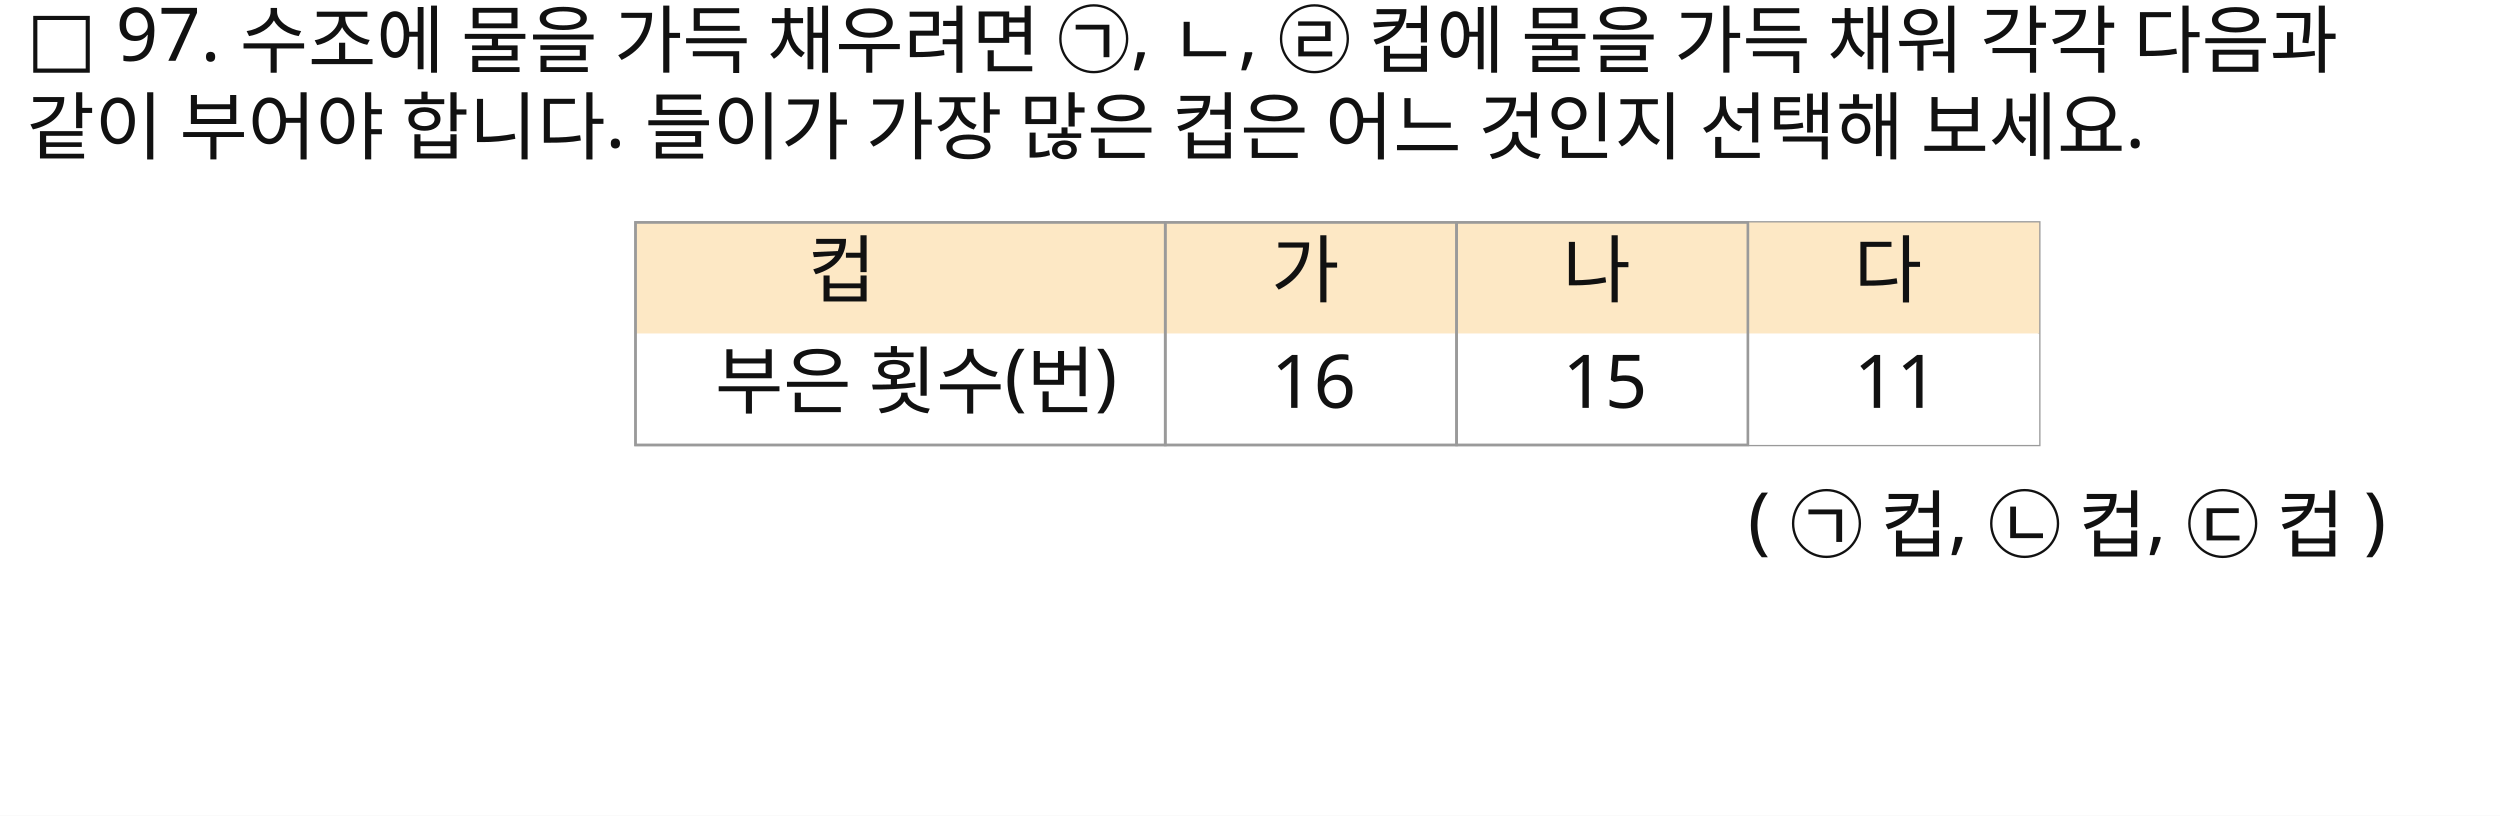
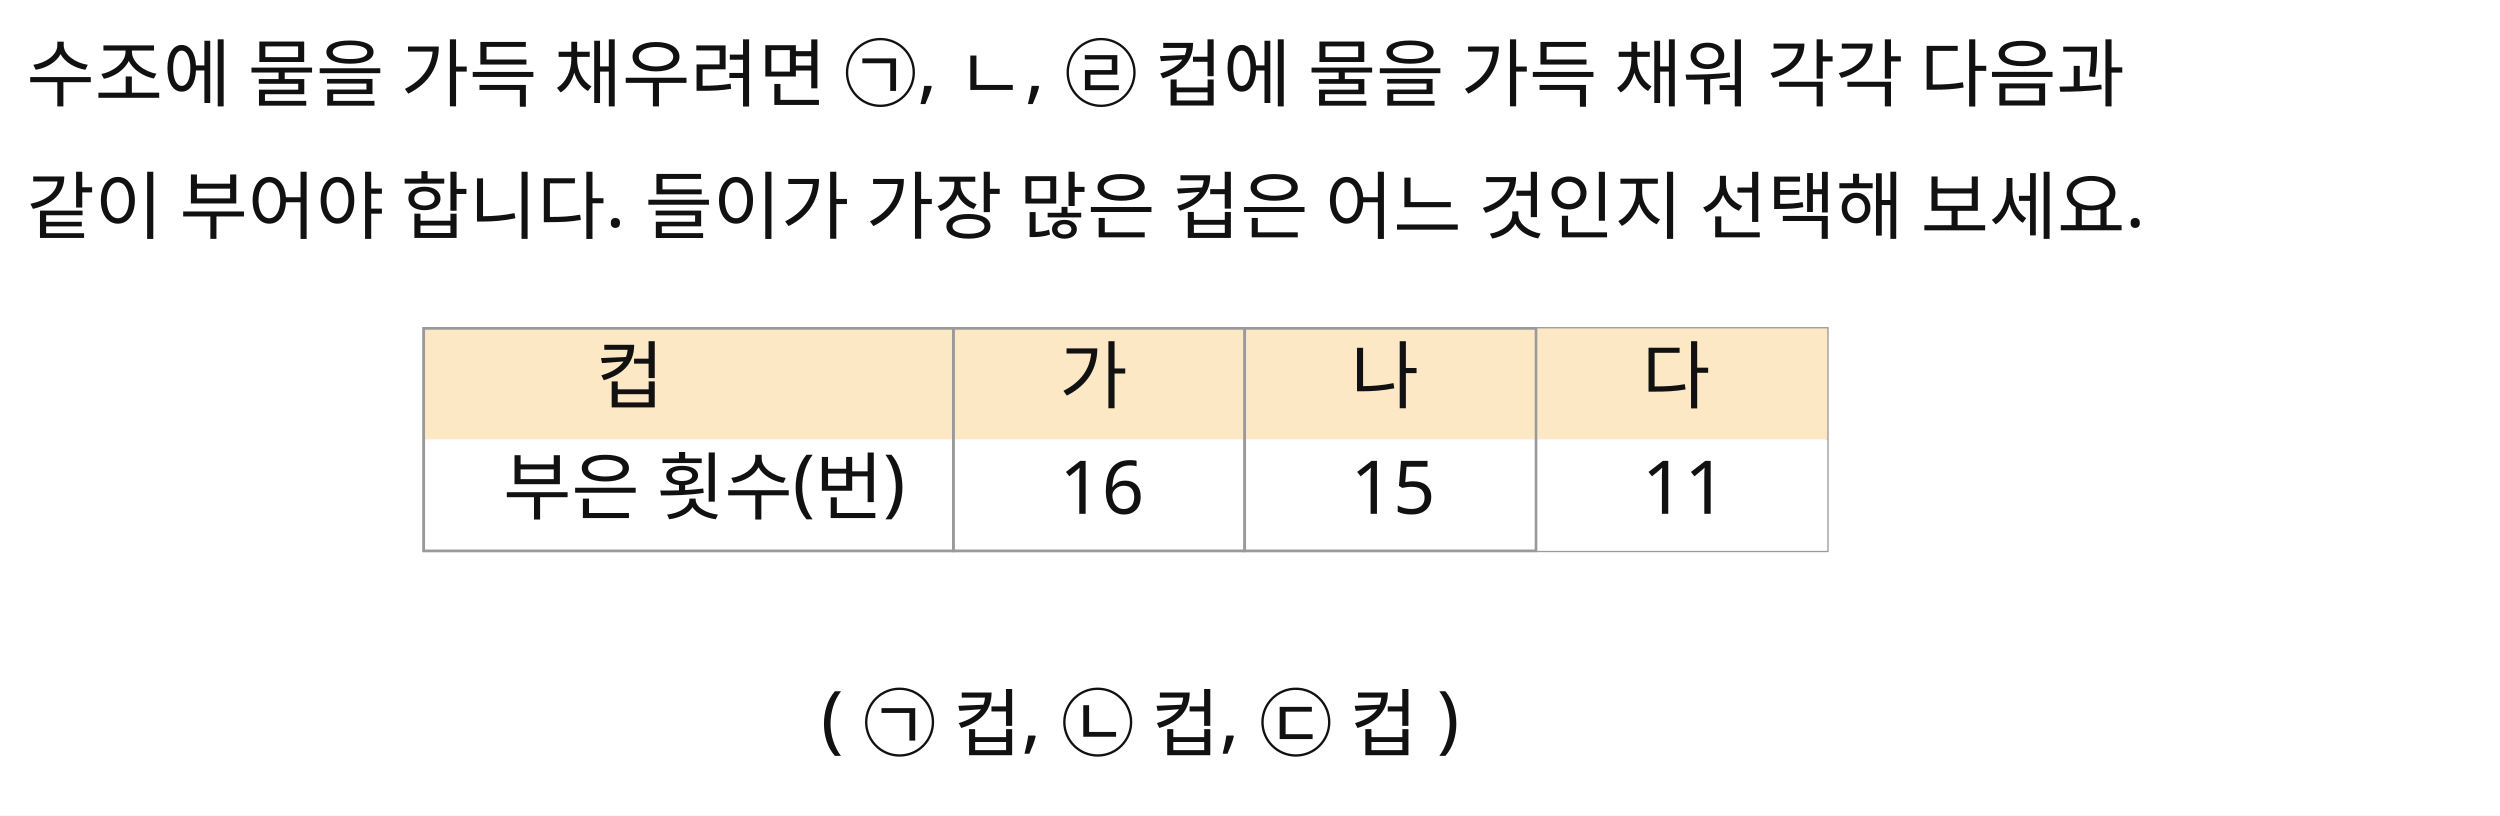
<svg xmlns="http://www.w3.org/2000/svg" width="944" height="308" viewBox="0 0 944 308">
  <rect x="0" y="0" width="944" height="308" fill="#FFFFFF" />
-   <rect id="slot.table.outer.rect" x="240" y="84" width="530" height="84" fill="#FFFFFF" stroke="#9A9A9A" stroke-width="1" />
-   <rect id="slot.table.h1.rect" x="240" y="84" width="530" height="42" fill="#FDE8C5" stroke="none" stroke-width="1.5" />
-   <rect id="slot.table.h2.rect" x="240" y="126" width="530" height="42" fill="#FFFFFF" stroke="none" stroke-width="1.5" />
-   <rect id="slot.table.v1.rect" x="240" y="84" width="200" height="84" fill="none" stroke="#9A9A9A" stroke-width="1" />
-   <rect id="slot.table.v2.rect" x="440" y="84" width="110" height="84" fill="none" stroke="#9A9A9A" stroke-width="1" />
-   <rect id="slot.table.v3.rect" x="550" y="84" width="110" height="84" fill="none" stroke="#9A9A9A" stroke-width="1" />
-   <text id="slot.q1.text" x="10" y="24" fill="#111111" font-family="Noto Sans KR, sans-serif" font-size="28">□ 97. 수조에 물을 가득 채우려면 ㉠, ㄴ, ㉣ 컵에 물을 가득 채워 각각 다음과</text>
-   <text id="slot.q2.text" x="10" y="58" fill="#111111" font-family="Noto Sans KR, sans-serif" font-size="28">같이 부어야 합니다. 들이가 가장 많은 컵은 어느 것인지 선택해 보세요.</text>
-   <text id="slot.table.r1c1.text" x="305" y="112" fill="#111111" font-family="Noto Sans KR, sans-serif" font-size="28">컵</text>
-   <text id="slot.table.r1c2.text" x="480" y="112" fill="#111111" font-family="Noto Sans KR, sans-serif" font-size="28">가</text>
-   <text id="slot.table.r1c3.text" x="590" y="112" fill="#111111" font-family="Noto Sans KR, sans-serif" font-size="28">나</text>
-   <text id="slot.table.r1c4.text" x="700" y="112" fill="#111111" font-family="Noto Sans KR, sans-serif" font-size="28">다</text>
-   <text id="slot.table.r2c1.text" x="270" y="154" fill="#111111" font-family="Noto Sans KR, sans-serif" font-size="28">부은 횟수(번)</text>
-   <text id="slot.table.r2c2.text" x="480" y="154" fill="#111111" font-family="Noto Sans KR, sans-serif" font-size="28">16</text>
-   <text id="slot.table.r2c3.text" x="590" y="154" fill="#111111" font-family="Noto Sans KR, sans-serif" font-size="28">15</text>
-   <text id="slot.table.r2c4.text" x="700" y="154" fill="#111111" font-family="Noto Sans KR, sans-serif" font-size="28">11</text>
-   <text id="slot.choice.text" x="660" y="206" fill="#111111" font-family="Noto Sans KR, sans-serif" font-size="28">( ㉠ 컵, ㉡ 컵, ㉢ 컵 )</text>
+   <rect id="slot.table.outer.rect" x="160" y="124" width="530" height="84" fill="#FFFFFF" stroke="#9A9A9A" stroke-width="1" />
+   <rect id="slot.table.h1.rect" x="160" y="124" width="530" height="42" fill="#FDE8C5" stroke="none" stroke-width="1.5" />
+   <rect id="slot.table.h2.rect" x="160" y="166" width="530" height="42" fill="#FFFFFF" stroke="none" stroke-width="1.5" />
+   <rect id="slot.table.v1.rect" x="160" y="124" width="200" height="84" fill="none" stroke="#9A9A9A" stroke-width="1" />
+   <rect id="slot.table.v2.rect" x="360" y="124" width="110" height="84" fill="none" stroke="#9A9A9A" stroke-width="1" />
+   <rect id="slot.table.v3.rect" x="470" y="124" width="110" height="84" fill="none" stroke="#9A9A9A" stroke-width="1" />
+   <text id="slot.q1.text" x="10" y="38" fill="#111111" font-family="Noto Sans KR, sans-serif" font-size="28">수조에 물을 가득 채우려면 ㉠, ㄴ, ㉣ 컵에 물을 가득 채워 각각 다음과</text>
+   <text id="slot.q2.text" x="10" y="88" fill="#111111" font-family="Noto Sans KR, sans-serif" font-size="28">같이 부어야 합니다. 들이가 가장 많은 컵은 어느 것인지 선택해 보세요.</text>
+   <text id="slot.table.r1c1.text" x="225" y="152" fill="#111111" font-family="Noto Sans KR, sans-serif" font-size="28">컵</text>
+   <text id="slot.table.r1c2.text" x="400" y="152" fill="#111111" font-family="Noto Sans KR, sans-serif" font-size="28">가</text>
+   <text id="slot.table.r1c3.text" x="510" y="152" fill="#111111" font-family="Noto Sans KR, sans-serif" font-size="28">나</text>
+   <text id="slot.table.r1c4.text" x="620" y="152" fill="#111111" font-family="Noto Sans KR, sans-serif" font-size="28">다</text>
+   <text id="slot.table.r2c1.text" x="190" y="194" fill="#111111" font-family="Noto Sans KR, sans-serif" font-size="28">부은 횟수(번)</text>
+   <text id="slot.table.r2c2.text" x="400" y="194" fill="#111111" font-family="Noto Sans KR, sans-serif" font-size="28">16</text>
+   <text id="slot.table.r2c3.text" x="510" y="194" fill="#111111" font-family="Noto Sans KR, sans-serif" font-size="28">15</text>
+   <text id="slot.table.r2c4.text" x="620" y="194" fill="#111111" font-family="Noto Sans KR, sans-serif" font-size="28">11</text>
+   <text id="slot.choice.text" x="310" y="281" fill="#111111" font-family="Noto Sans KR, sans-serif" font-size="28">( ㉠ 컵, ㉡ 컵, ㉢ 컵 )</text>
</svg>
